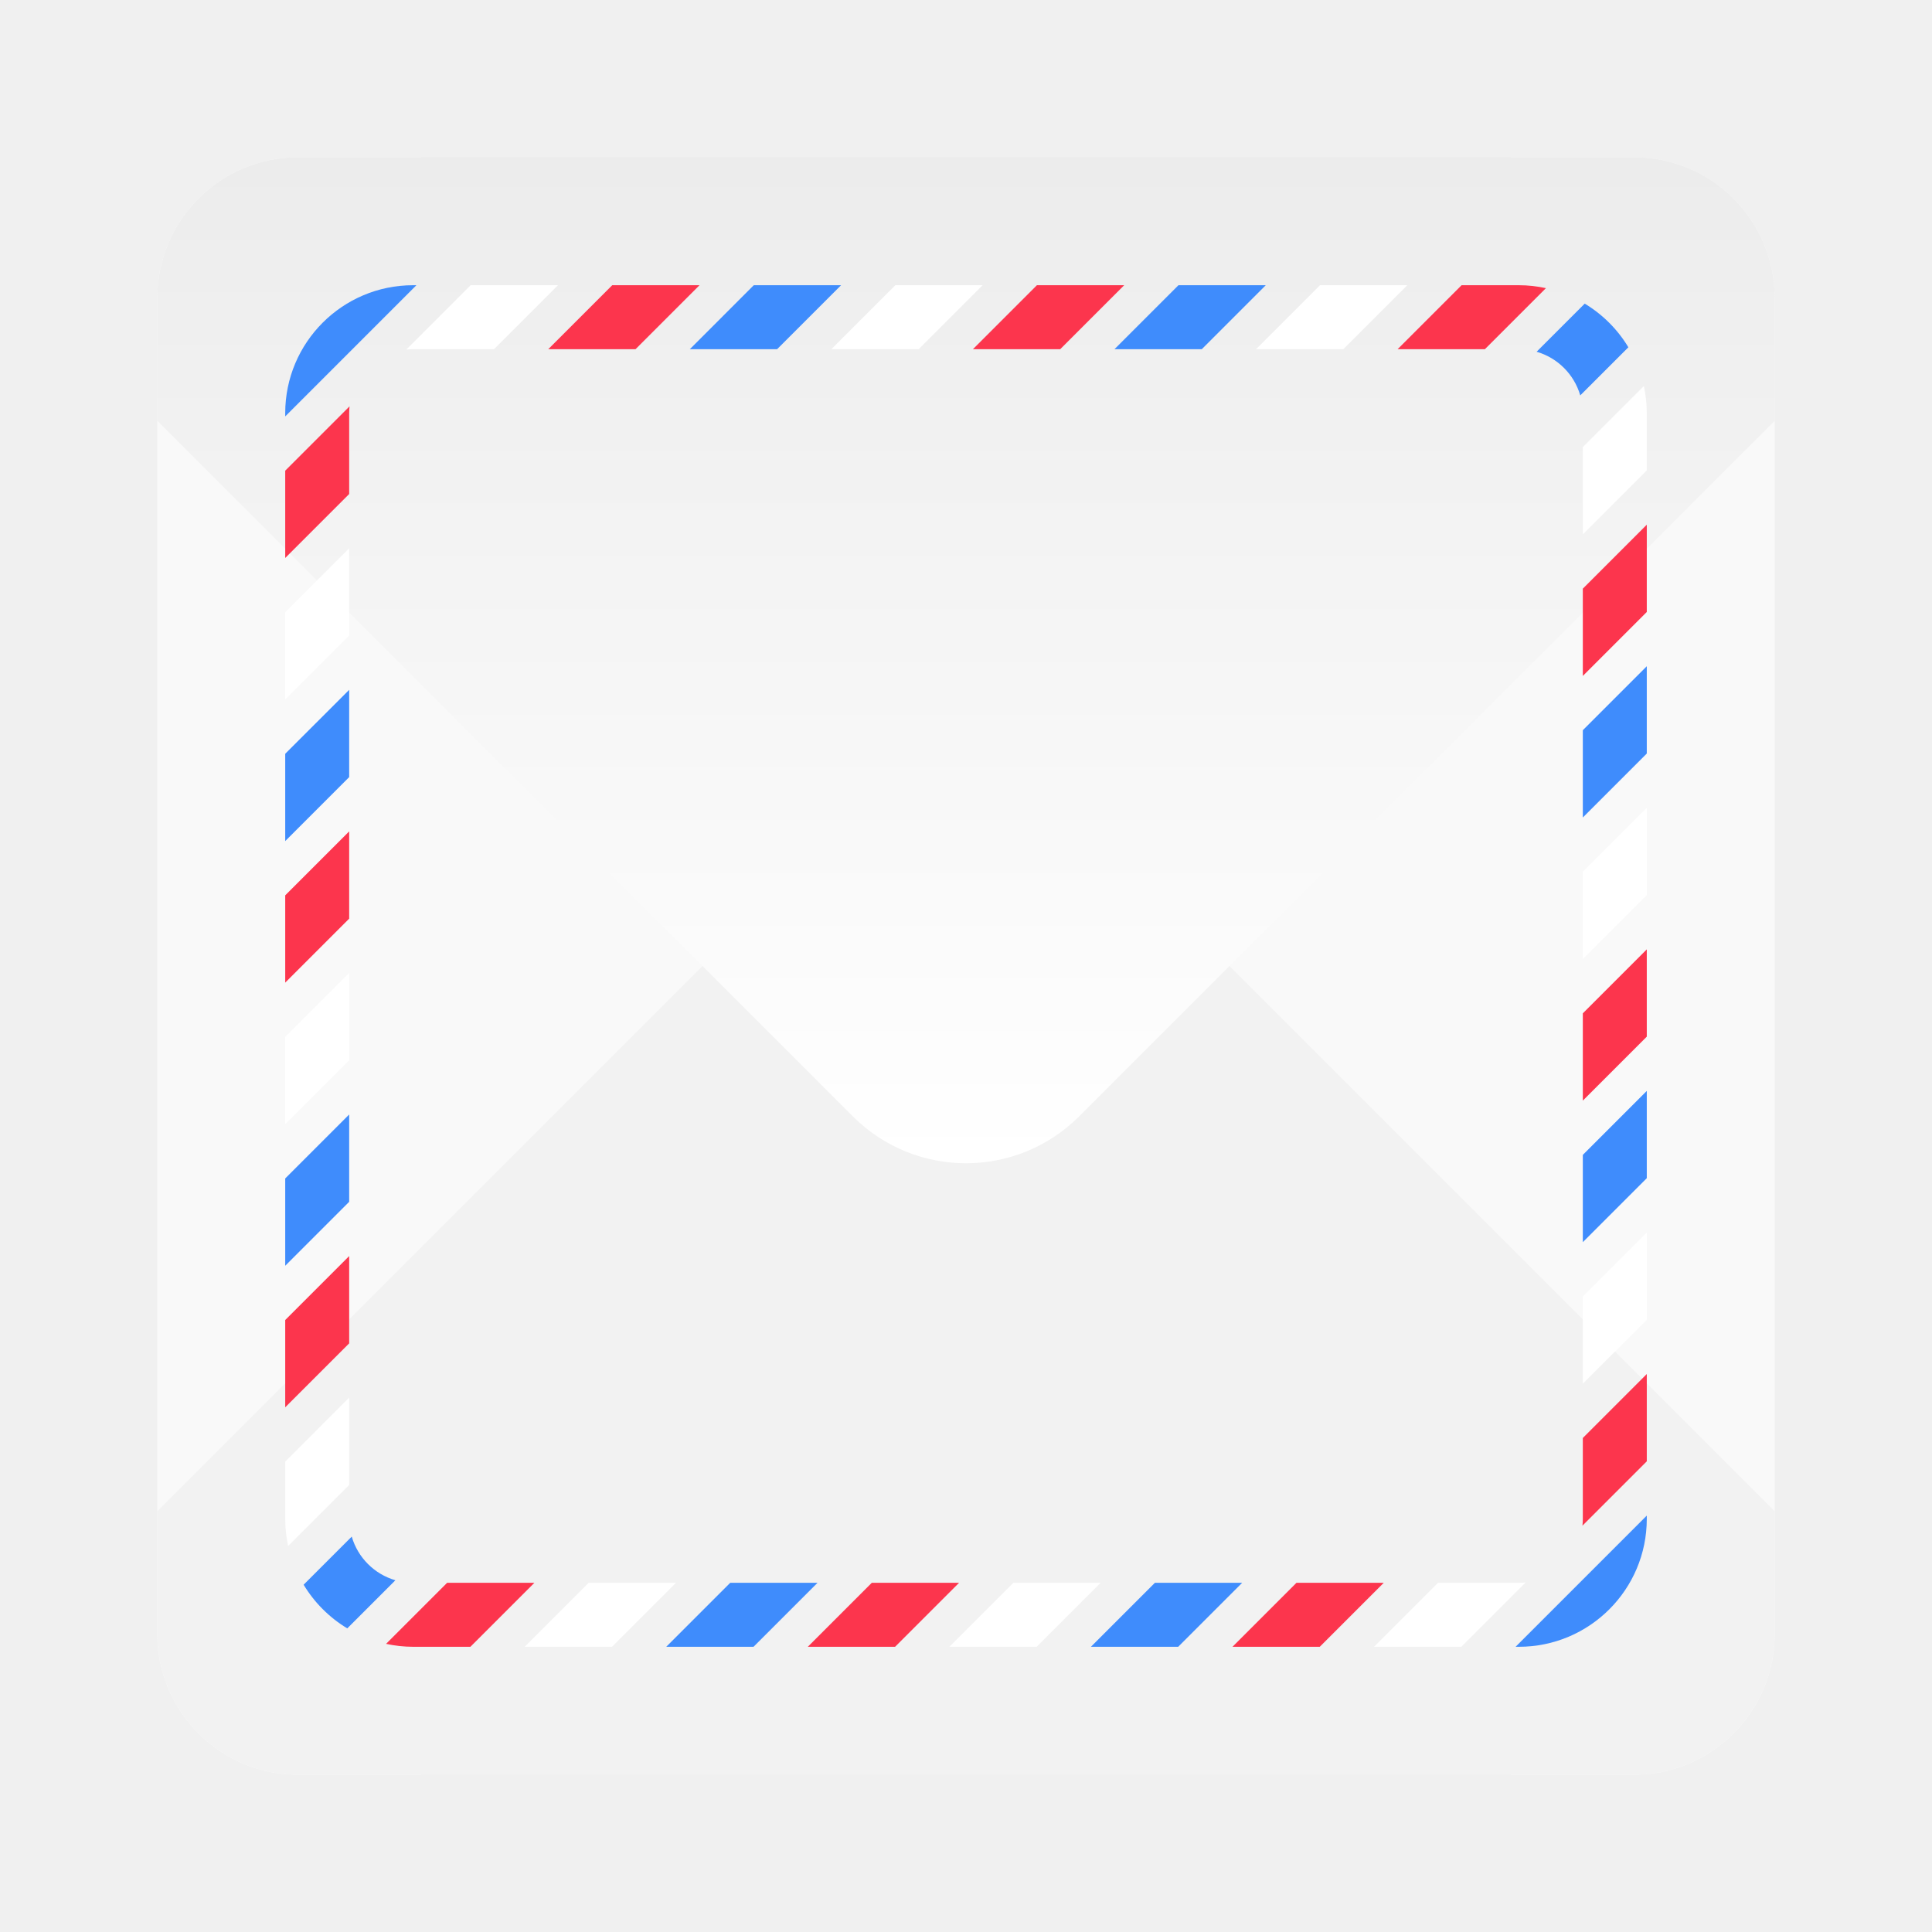
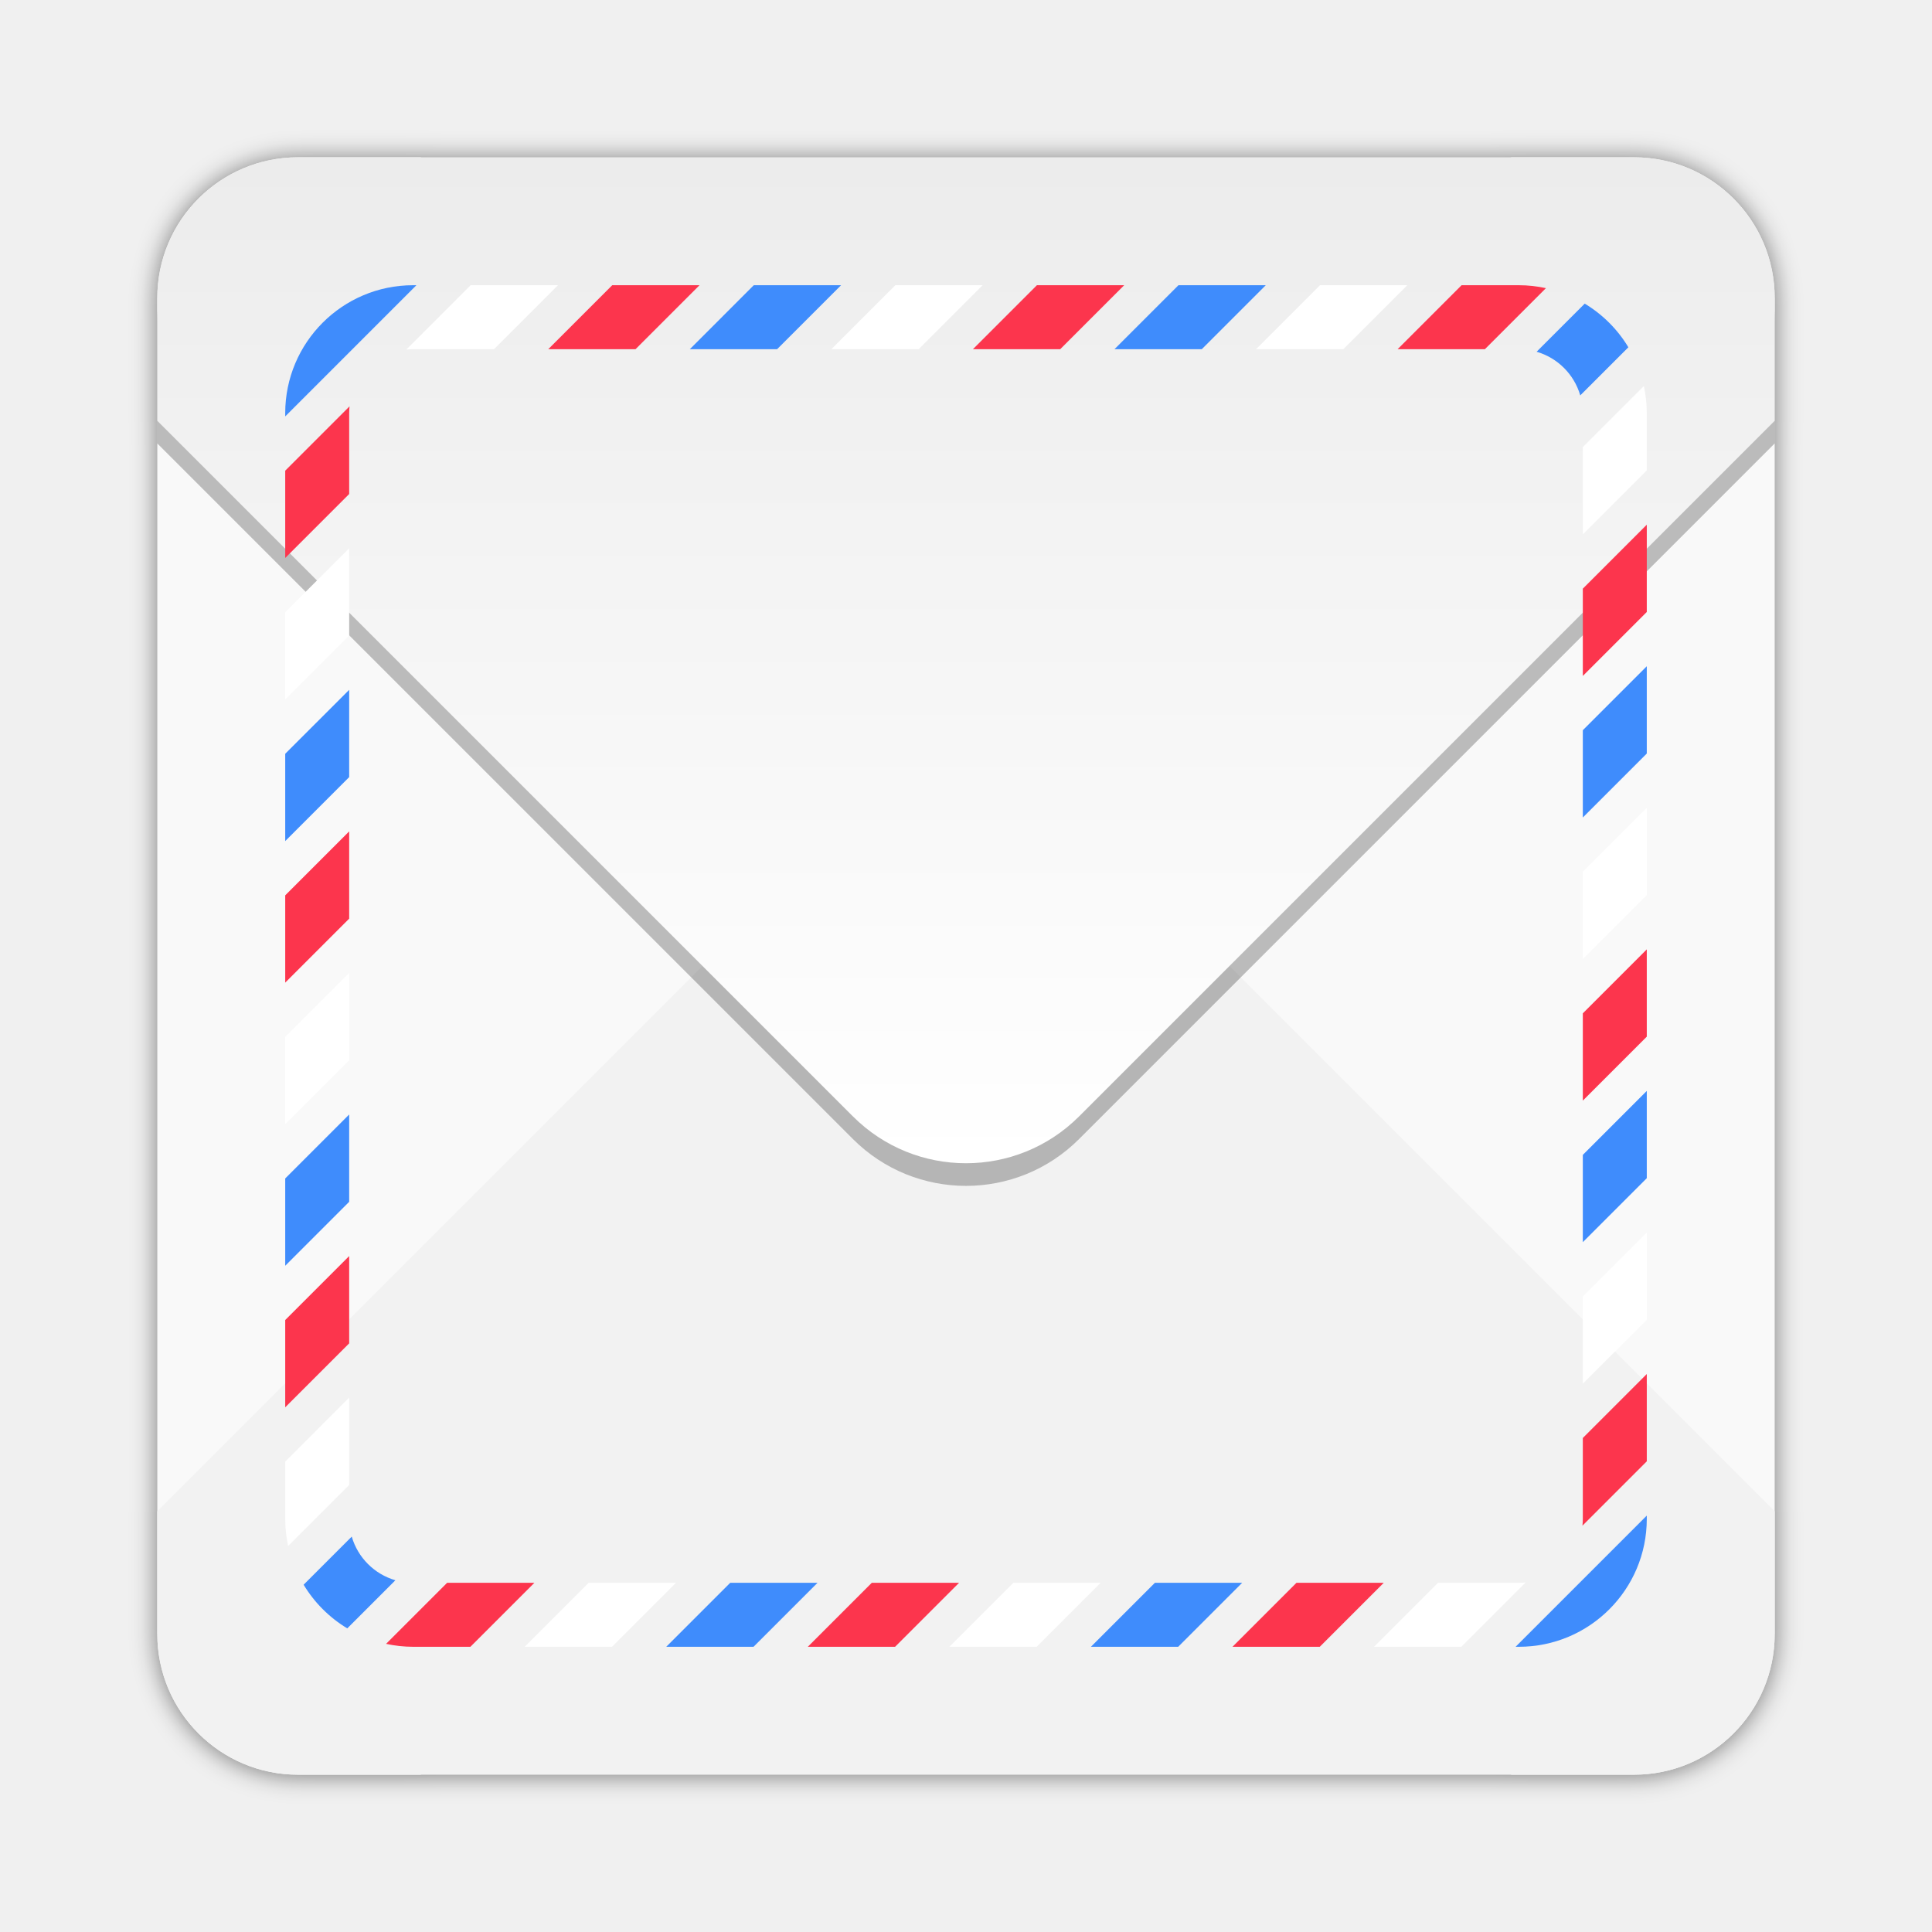
<svg xmlns="http://www.w3.org/2000/svg" version="1.1" id="Layer_2" x="0px" y="0px" viewBox="0 0 512 512" style="enable-background:new 0 0 512 512;" xml:space="preserve">
-   <defs id="defs177" />
-   <g id="g172">
+   <defs id="defs177">
+     <filter style="color-interpolation-filters:sRGB;" id="filter4523">
+       <feFlood flood-opacity="0.498" flood-color="rgb(0,0,0)" result="flood" id="feFlood4513" />
+       <feComposite in="flood" in2="SourceGraphic" operator="in" result="composite1" id="feComposite4515" />
+       <feGaussianBlur in="composite1" stdDeviation="3.279" result="blur" id="feGaussianBlur4517" />
+       <feOffset dx="0" dy="0.3" result="offset" id="feOffset4519" />
+       <feComposite in="SourceGraphic" in2="offset" operator="over" result="fbSourceGraphic" id="feComposite4521" />
+       <feColorMatrix result="fbSourceGraphicAlpha" in="fbSourceGraphic" values="0 0 0 -1 0 0 0 0 -1 0 0 0 0 -1 0 0 0 0 1 0" id="feColorMatrix4525" />
+       <feFlood id="feFlood4527" flood-opacity="0.498" flood-color="rgb(0,0,0)" result="flood" in="fbSourceGraphic" />
+       <feComposite in2="fbSourceGraphic" id="feComposite4529" in="flood" operator="in" result="composite1" />
+       <feGaussianBlur id="feGaussianBlur4531" in="composite1" stdDeviation="3.3" result="blur" />
+       <feOffset id="feOffset4533" dx="0" dy="0.3" result="offset" />
+       <feComposite in2="offset" id="feComposite4535" in="fbSourceGraphic" operator="over" result="composite2" />
+     </filter>
+     <filter style="color-interpolation-filters:sRGB;" id="filter4547">
+       <feFlood flood-opacity="0.498" flood-color="rgb(0,0,0)" result="flood" id="feFlood4537" />
+       <feComposite in="flood" in2="SourceGraphic" operator="in" result="composite1" id="feComposite4539" />
+       <feGaussianBlur in="composite1" stdDeviation="3.3" result="blur" id="feGaussianBlur4541" />
+       <feOffset dx="0" dy="0.3" result="offset" id="feOffset4543" />
+       <feComposite in="SourceGraphic" in2="offset" operator="over" result="composite2" id="feComposite4545" />
+     </filter>
+     <filter style="color-interpolation-filters:sRGB;" id="filter4559">
+       <feFlood flood-opacity="0.498" flood-color="rgb(0,0,0)" result="flood" id="feFlood4549" />
+       <feComposite in="flood" in2="SourceGraphic" operator="in" result="composite1" id="feComposite4551" />
+       <feGaussianBlur in="composite1" stdDeviation="3.3" result="blur" id="feGaussianBlur4553" />
+       <feOffset dx="0" dy="-0.3" result="offset" id="feOffset4555" />
+       <feComposite in="SourceGraphic" in2="offset" operator="over" result="composite2" id="feComposite4557" />
+     </filter>
+     <filter style="color-interpolation-filters:sRGB;" id="filter4583">
+       <feFlood flood-opacity="0.498" flood-color="rgb(0,0,0)" result="flood" id="feFlood4573" />
+       <feComposite in="flood" in2="SourceGraphic" operator="in" result="composite1" id="feComposite4575" />
+       <feGaussianBlur in="composite1" stdDeviation="3.3" result="blur" id="feGaussianBlur4577" />
+       <feOffset dx="0" dy="0.3" result="offset" id="feOffset4579" />
+       <feComposite in="SourceGraphic" in2="offset" operator="over" result="composite2" id="feComposite4581" />
+     </filter>
+   </defs>
+   <g id="g172" style="filter:url(#filter4583)">
    <g id="g170">
      <linearGradient id="SVGID_1_" gradientUnits="userSpaceOnUse" x1="41.684" y1="256" x2="325.825" y2="256" gradientTransform="matrix(1 0 0 -1 0 512)">
        <stop offset="0.003" style="stop-color:#383838" id="stop2" />
        <stop offset="1" style="stop-color:#212121" id="stop4" />
      </linearGradient>
      <path style="fill:#f9f9f9;fill-opacity:1" d="M41.684,78.976v354.048c0,20.596,16.696,37.292,37.292,37.292h32.533L325.825,256    L111.509,41.684H78.976C58.38,41.684,41.684,58.38,41.684,78.976z" id="path7" />
      <linearGradient id="SVGID_2_" gradientUnits="userSpaceOnUse" x1="186.175" y1="256" x2="470.316" y2="256" gradientTransform="matrix(1 0 0 -1 0 512)">
        <stop offset="0" style="stop-color:#212121" id="stop9" />
        <stop offset="0.997" style="stop-color:#383838" id="stop11" />
      </linearGradient>
      <path style="fill:#f9f9f9;fill-opacity:1" d="M400.491,470.316h32.533c20.596,0,37.292-16.696,37.292-37.292V78.976    c0-20.596-16.696-37.292-37.292-37.292h-32.533L186.175,256L400.491,470.316z" id="path14" />
      <linearGradient id="SVGID_3_" gradientUnits="userSpaceOnUse" x1="256" y1="41.684" x2="256" y2="325.825" gradientTransform="matrix(1 0 0 -1 0 512)">
        <stop offset="0.003" style="stop-color:#383838" id="stop16" />
        <stop offset="1" style="stop-color:#212121" id="stop18" />
      </linearGradient>
-       <path style="fill:#f2f2f2;fill-opacity:1" d="M470.316,433.024v-32.533L256,186.175L41.684,400.491v32.533    c0,20.596,16.696,37.292,37.292,37.292h354.048C453.62,470.316,470.316,453.62,470.316,433.024z" id="path21" />
-       <linearGradient id="SVGID_4_" gradientUnits="userSpaceOnUse" x1="256" y1="203.727" x2="256" y2="470.316" gradientTransform="matrix(1 0 0 -1 0 512)">
+       <path style="fill:#f2f2f2;fill-opacity:1;" d="M470.316,433.024v-32.533L256,186.175L41.684,400.491v32.533    c0,20.596,16.696,37.292,37.292,37.292h354.048C453.62,470.316,470.316,453.62,470.316,433.024z" id="path21" />
+       <linearGradient id="SVGID_4_" gradientUnits="userSpaceOnUse" x1="256" y1="203.727" x2="256" y2="470.316" gradientTransform="matrix(1,0,0,-1,0,512)">
        <stop offset="0" style="stop-color:#ffffff;stop-opacity:1" id="stop23" />
        <stop offset="0.997" style="stop-color:#ececec;stop-opacity:1" id="stop25" />
      </linearGradient>
-       <path style="fill:url(#SVGID_4_);" d="M285.965,295.86l184.351-184.351V78.976c0-20.596-16.696-37.292-37.292-37.292H78.976    c-20.596,0-37.292,16.696-37.292,37.292v32.533L226.035,295.86C242.584,312.41,269.416,312.41,285.965,295.86z" id="path28" />
+       <path id="path4585" d="m 78.977,47.684 c -20.596,0 -37.293,16.697 -37.293,37.293 V 117.51 L 226.035,301.859 c 16.549,16.55 43.381,16.55 59.93,0 L 470.316,117.51 V 84.977 c 0,-20.596 -16.697,-37.293 -37.293,-37.293 z" style="opacity:0.25;fill:#000000" />
+       <path style="fill:url(#SVGID_4_);" d="M 78.977 41.684 C 58.381 41.684 41.684 58.381 41.684 78.977 L 41.684 111.51 L 226.035 295.859 C 242.584 312.409 269.416 312.409 285.965 295.859 L 470.316 111.51 L 470.316 78.977 C 470.316 58.381 453.619 41.684 433.023 41.684 L 78.977 41.684 z " id="path28" />
      <path style="display:none;fill:#2D2D2D;" d="M402.513,92.537c9.347,0,16.951,7.604,16.951,16.951v293.026    c0,9.347-7.604,16.951-16.951,16.951H109.488c-9.347,0-16.951-7.604-16.951-16.951V109.488c0-9.347,7.604-16.951,16.951-16.951    H402.513 M402.513,75.586H109.488c-18.724,0-33.902,15.178-33.902,33.902v293.026c0,18.724,15.178,33.902,33.902,33.902h293.026    c18.724,0,33.902-15.178,33.902-33.902V109.488C436.415,90.764,421.237,75.586,402.513,75.586L402.513,75.586z" id="path30" />
      <g id="g168">
        <line style="fill:none;" x1="193.512" y1="419.464" x2="216.646" y2="419.464" id="line32" />
        <line style="fill:none;" x1="419.464" y1="216.646" x2="419.464" y2="193.512" id="line34" />
        <line style="fill:none;" x1="92.537" y1="370.384" x2="92.537" y2="393.516" id="line36" />
        <line style="fill:none;" x1="393.516" y1="92.537" x2="370.384" y2="92.537" id="line38" />
        <line style="fill:none;" x1="419.464" y1="254.161" x2="419.464" y2="231.028" id="line40" />
        <polyline style="fill:none;" points="242.418,408.074 231.028,419.464 254.161,419.464    " id="polyline42" />
        <path style="fill:none;" d="M93.215,407.219c1.613,5.566,6,9.954,11.566,11.567" id="path44" />
        <path style="fill:none;" d="M418.786,104.781c-1.613-5.566-6.001-9.953-11.567-11.566" id="path46" />
        <line style="fill:none;" x1="155.999" y1="419.464" x2="179.131" y2="419.464" id="line48" />
        <line style="fill:none;" x1="419.464" y1="179.131" x2="419.464" y2="155.999" id="line50" />
        <line style="fill:none;" x1="419.464" y1="366.704" x2="419.464" y2="343.571" id="line52" />
        <line style="fill:none;" x1="343.571" y1="419.464" x2="366.704" y2="419.464" id="line54" />
        <path style="fill:none;" d="M381.085,419.464h21.428c0.609,0,1.21-0.036,1.803-0.099l15.049-15.049     c0.063-0.593,0.099-1.194,0.099-1.803v-21.428" id="path56" />
        <line style="fill:none;" x1="419.464" y1="329.189" x2="419.464" y2="306.057" id="line58" />
        <line style="fill:none;" x1="306.057" y1="419.464" x2="329.189" y2="419.464" id="line60" />
        <line style="fill:none;" x1="419.464" y1="291.675" x2="419.464" y2="268.543" id="line62" />
        <line style="fill:none;" x1="268.543" y1="419.464" x2="291.675" y2="419.464" id="line64" />
        <line style="fill:none;" x1="118.484" y1="419.464" x2="141.617" y2="419.464" id="line66" />
        <line style="fill:none;" x1="419.464" y1="141.617" x2="419.464" y2="118.484" id="line68" />
        <line style="fill:none;" x1="205.943" y1="92.537" x2="182.811" y2="92.537" id="line70" />
        <line style="fill:none;" x1="92.537" y1="182.811" x2="92.537" y2="205.943" id="line72" />
        <path style="fill:none;" d="M130.915,92.537h-21.427c-0.61,0-1.211,0.036-1.805,0.099l-15.047,15.047     c-0.063,0.593-0.099,1.195-0.099,1.805v21.427" id="path74" />
        <line style="fill:none;" x1="168.429" y1="92.537" x2="145.297" y2="92.537" id="line76" />
        <line style="fill:none;" x1="92.537" y1="145.297" x2="92.537" y2="168.429" id="line78" />
        <line style="fill:none;" x1="92.537" y1="332.869" x2="92.537" y2="356.002" id="line80" />
        <line style="fill:none;" x1="356.002" y1="92.537" x2="332.869" y2="92.537" id="line82" />
        <line style="fill:none;" x1="92.537" y1="295.353" x2="92.537" y2="318.487" id="line84" />
        <line style="fill:none;" x1="318.487" y1="92.537" x2="295.353" y2="92.537" id="line86" />
        <polyline style="fill:none;" points="242.419,93.575 243.457,92.537 220.324,92.537    " id="polyline88" />
        <line style="fill:none;" x1="92.537" y1="220.324" x2="92.537" y2="243.457" id="line90" />
        <line style="fill:none;" x1="92.537" y1="257.839" x2="92.537" y2="280.971" id="line92" />
        <polyline style="fill:none;" points="280.971,92.537 257.839,92.537 250.416,99.96    " id="polyline94" />
        <polygon style="fill:#FFFFFF;" points="92.537,145.297 75.586,162.248 75.586,185.38 92.537,168.429    " id="polygon96" />
        <polygon style="fill:#3F8CFC;" points="318.487,92.537 335.438,75.586 312.304,75.586 295.353,92.537    " id="polygon98" />
        <polygon style="fill:#FC354D;" points="280.971,92.537 297.922,75.586 274.79,75.586 257.839,92.537    " id="polygon100" />
        <path style="fill:#FC354D;" d="M393.516,92.537l16.174-16.174c-2.315-0.499-4.712-0.777-7.176-0.777h-15.179l-16.951,16.951     H393.516z" id="path102" />
        <path style="fill:#FC354D;" d="M92.537,109.488c0-0.61,0.036-1.211,0.099-1.805l-17.05,17.05v23.133l16.951-16.951V109.488z" id="path104" />
        <path style="fill:#FFFFFF;" d="M109.488,92.537h21.427l16.951-16.951h-23.133l-17.05,17.05     C108.276,92.572,108.878,92.537,109.488,92.537z" id="path106" />
        <path style="fill:#3F8CFC;" d="M418.786,104.781l12.75-12.75c-2.856-4.738-6.828-8.71-11.566-11.566l-12.75,12.75     C412.785,94.828,417.173,99.215,418.786,104.781z" id="path108" />
        <polygon style="fill:#3F8CFC;" points="205.943,92.537 222.894,75.586 199.761,75.586 182.811,92.537    " id="polygon110" />
        <polygon style="fill:#FC354D;" points="168.429,92.537 185.38,75.586 162.248,75.586 145.297,92.537    " id="polygon112" />
        <polygon style="fill:#FFFFFF;" points="243.457,92.537 243.746,92.248 260.408,75.586 237.275,75.586 220.324,92.537    " id="polygon114" />
        <polygon style="fill:#3F8CFC;" points="419.464,329.189 436.415,312.238 436.415,289.106 419.464,306.057    " id="polygon116" />
        <polygon style="fill:#FFFFFF;" points="419.464,366.704 436.415,349.753 436.415,326.62 419.464,343.571    " id="polygon118" />
        <path style="fill:#FFFFFF;" d="M419.464,141.617l16.951-16.951v-15.178c0-2.465-0.278-4.862-0.777-7.177l-16.174,16.174     L419.464,141.617L419.464,141.617z" id="path120" />
        <path style="fill:#3F8CFC;" d="M402.513,436.415c18.724,0,33.902-15.178,33.902-33.902v-0.865l-34.767,34.767H402.513z" id="path122" />
        <path style="fill:#3F8CFC;" d="M109.488,75.586c-18.724,0-33.902,15.178-33.902,33.902v0.863l34.765-34.765H109.488z" id="path124" />
        <path style="fill:#FC354D;" d="M419.464,402.513c0,0.609-0.036,1.21-0.099,1.803l17.05-17.05v-23.132l-16.951,16.951V402.513z" id="path126" />
        <polygon style="fill:#FC354D;" points="419.464,179.131 436.415,162.18 436.415,139.048 419.464,155.999    " id="polygon128" />
        <polygon style="fill:#3F8CFC;" points="419.464,216.646 436.415,199.695 436.415,176.562 419.464,193.512    " id="polygon130" />
        <polygon style="fill:#FC354D;" points="419.464,291.675 436.415,274.724 436.415,251.592 419.464,268.543    " id="polygon132" />
        <polygon style="fill:#FFFFFF;" points="419.464,254.161 436.415,237.21 436.415,214.077 419.464,231.028    " id="polygon134" />
        <polygon style="fill:#FFFFFF;" points="356.002,92.537 372.953,75.586 349.82,75.586 332.869,92.537    " id="polygon136" />
        <path style="fill:#FFFFFF;" d="M402.513,419.464h-21.428l-16.951,16.951h23.132l17.05-17.05     C403.723,419.429,403.123,419.464,402.513,419.464z" id="path138" />
        <path style="fill:#FC354D;" d="M118.484,419.464l-16.174,16.174c2.315,0.5,4.713,0.777,7.177,0.777h15.178l16.951-16.951     L118.484,419.464L118.484,419.464z" id="path140" />
        <polygon style="fill:#3F8CFC;" points="92.537,295.353 75.586,312.304 75.586,335.438 92.537,318.487    " id="polygon142" />
        <polygon style="fill:#FC354D;" points="343.571,419.464 326.62,436.415 349.753,436.415 366.704,419.464    " id="polygon144" />
        <polygon style="fill:#FFFFFF;" points="92.537,257.839 75.586,274.79 75.586,297.922 92.537,280.971    " id="polygon146" />
        <path style="fill:#FFFFFF;" d="M92.537,370.384l-16.951,16.951v15.179c0,2.464,0.278,4.861,0.777,7.176l16.174-16.174V370.384z" id="path148" />
        <polygon style="fill:#FC354D;" points="92.537,332.869 75.586,349.82 75.586,372.953 92.537,356.002    " id="polygon150" />
        <path style="fill:#3F8CFC;" d="M93.215,407.219l-12.75,12.75c2.856,4.738,6.828,8.71,11.566,11.566l12.75-12.75     C99.215,417.173,94.828,412.785,93.215,407.219z" id="path152" />
        <polygon style="fill:#FFFFFF;" points="155.999,419.464 139.048,436.415 162.18,436.415 179.131,419.464    " id="polygon154" />
        <polygon style="fill:#FC354D;" points="231.028,419.464 214.077,436.415 237.21,436.415 254.161,419.464    " id="polygon156" />
        <polygon style="fill:#3F8CFC;" points="92.537,182.811 75.586,199.761 75.586,222.894 92.537,205.943    " id="polygon158" />
        <polygon style="fill:#3F8CFC;" points="193.512,419.464 176.561,436.415 199.695,436.415 216.646,419.464    " id="polygon160" />
        <polygon style="fill:#FFFFFF;" points="268.543,419.464 251.592,436.415 274.724,436.415 291.675,419.464    " id="polygon162" />
        <polygon style="fill:#3F8CFC;" points="306.057,419.464 289.106,436.415 312.238,436.415 329.189,419.464    " id="polygon164" />
        <polygon style="fill:#FC354D;" points="92.537,220.324 75.586,237.275 75.586,260.408 92.537,243.457    " id="polygon166" />
      </g>
    </g>
  </g>
</svg>
